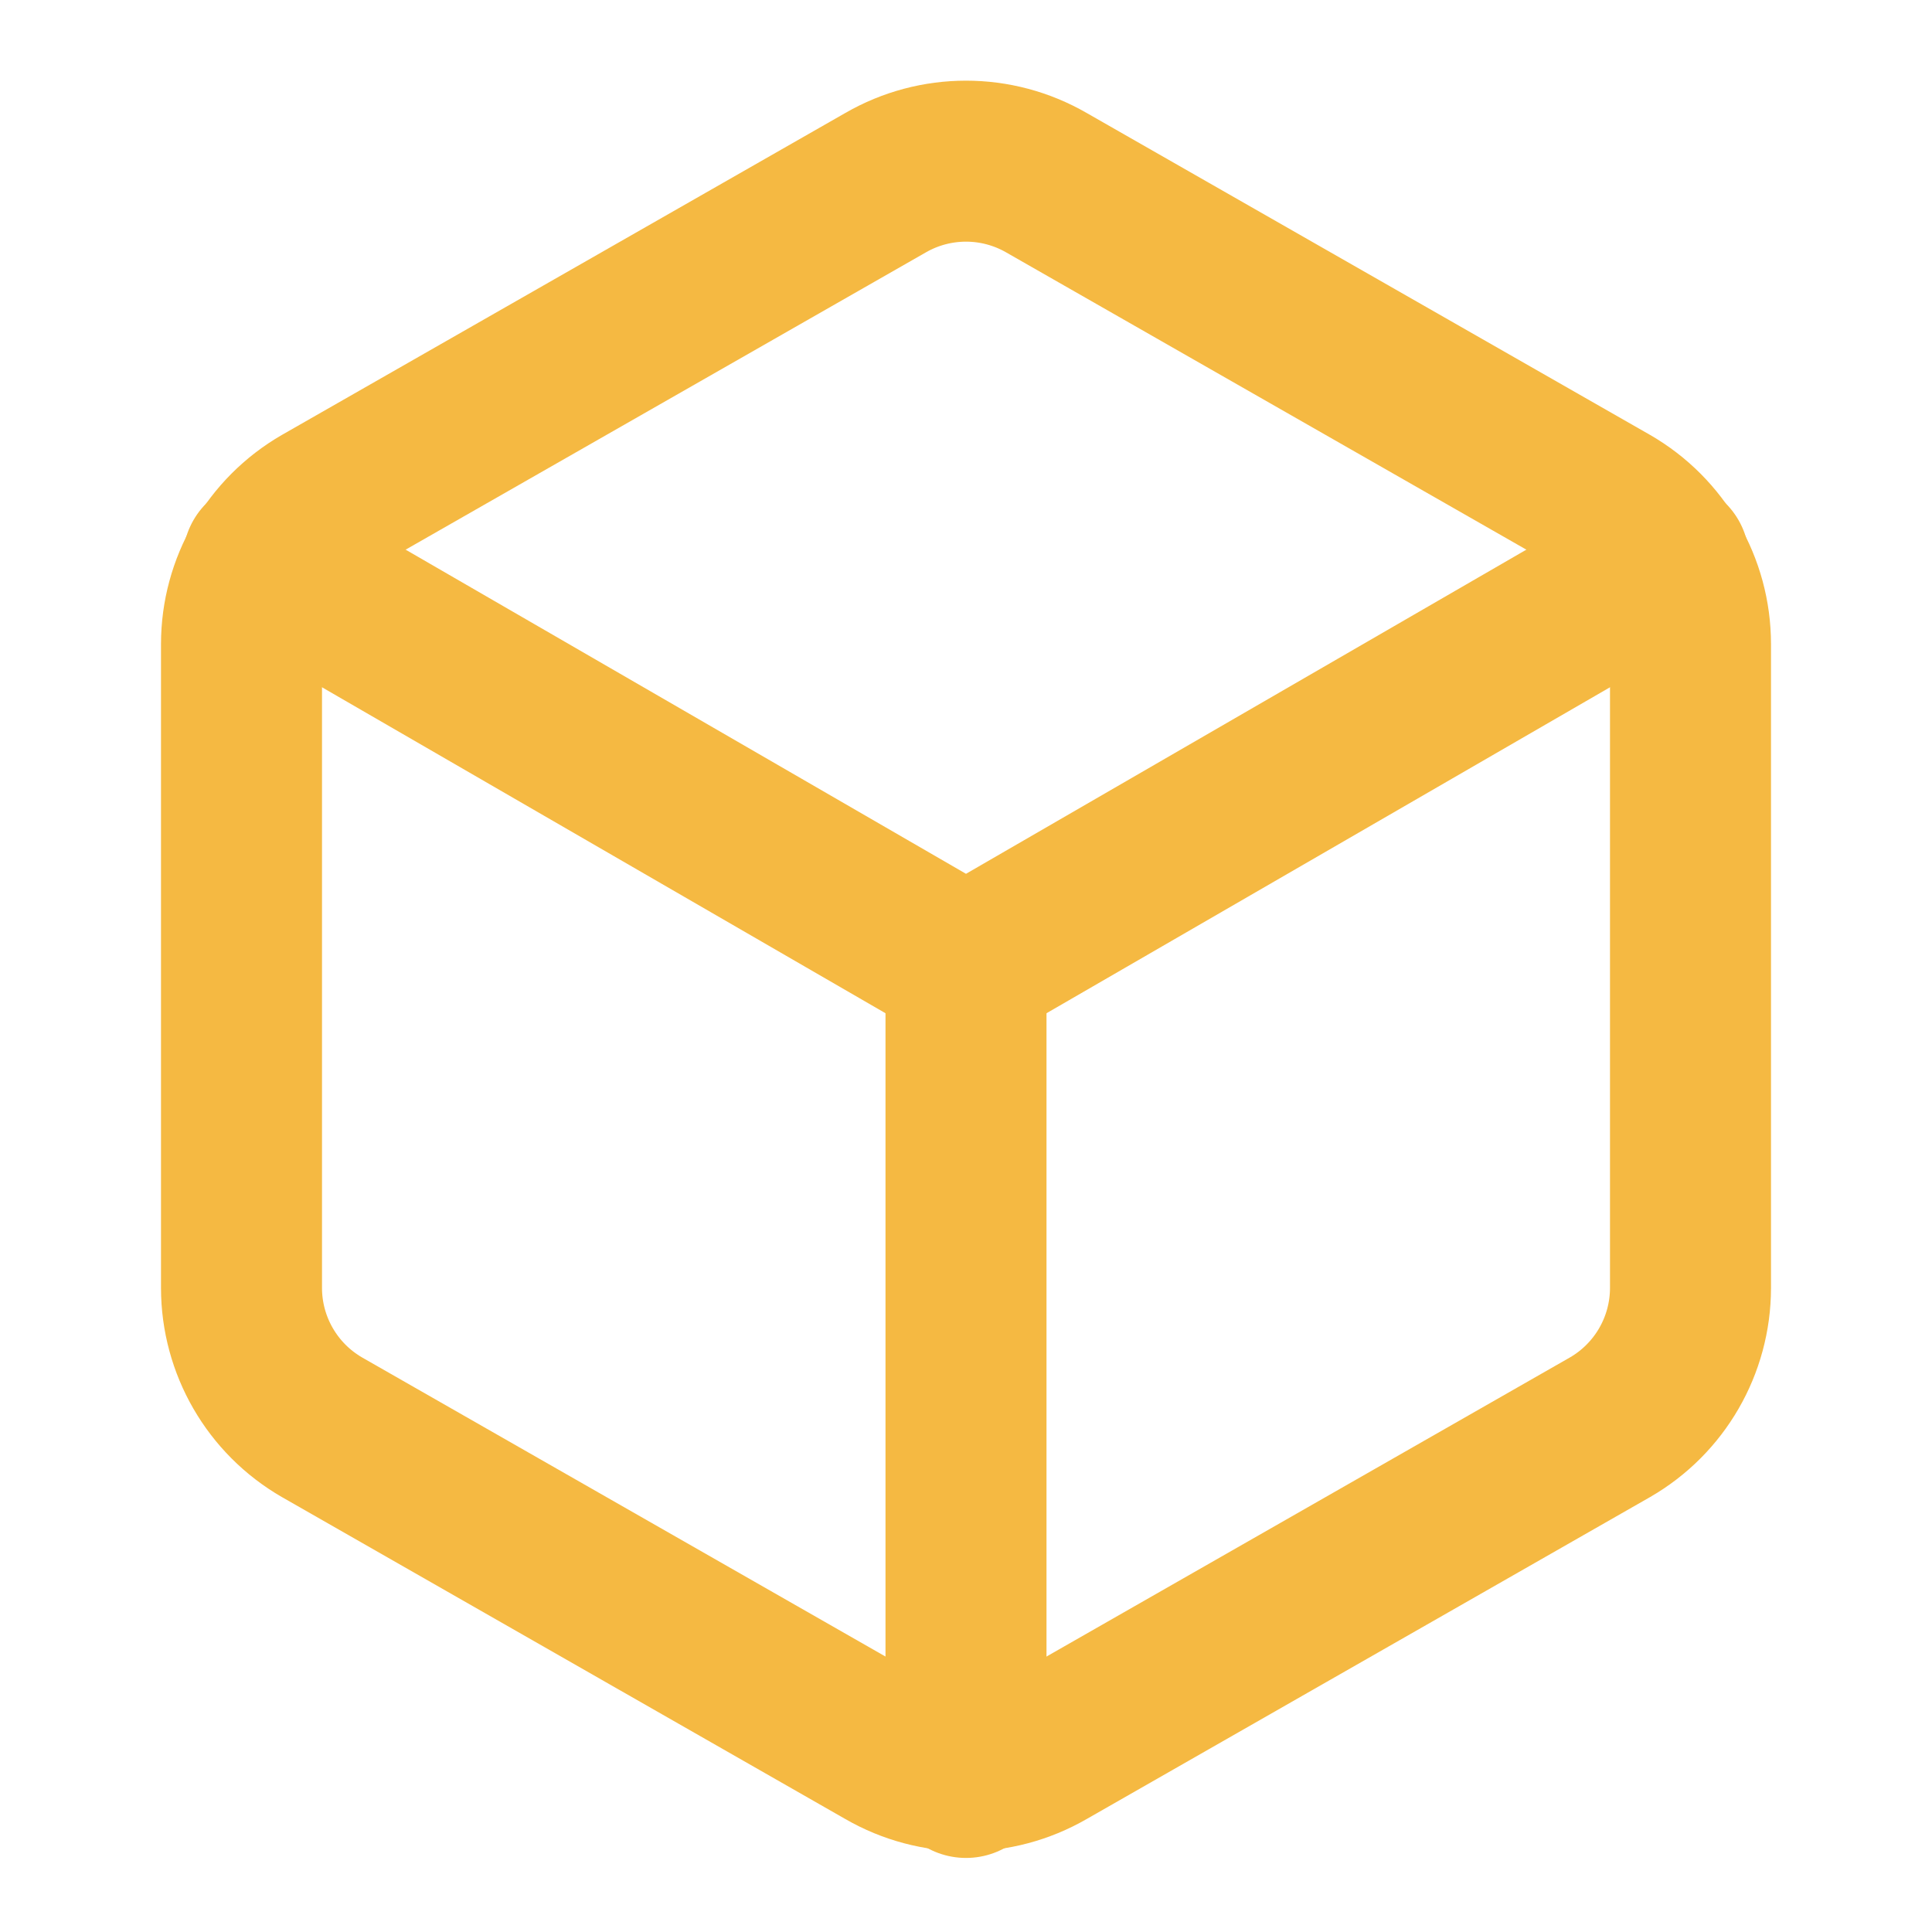
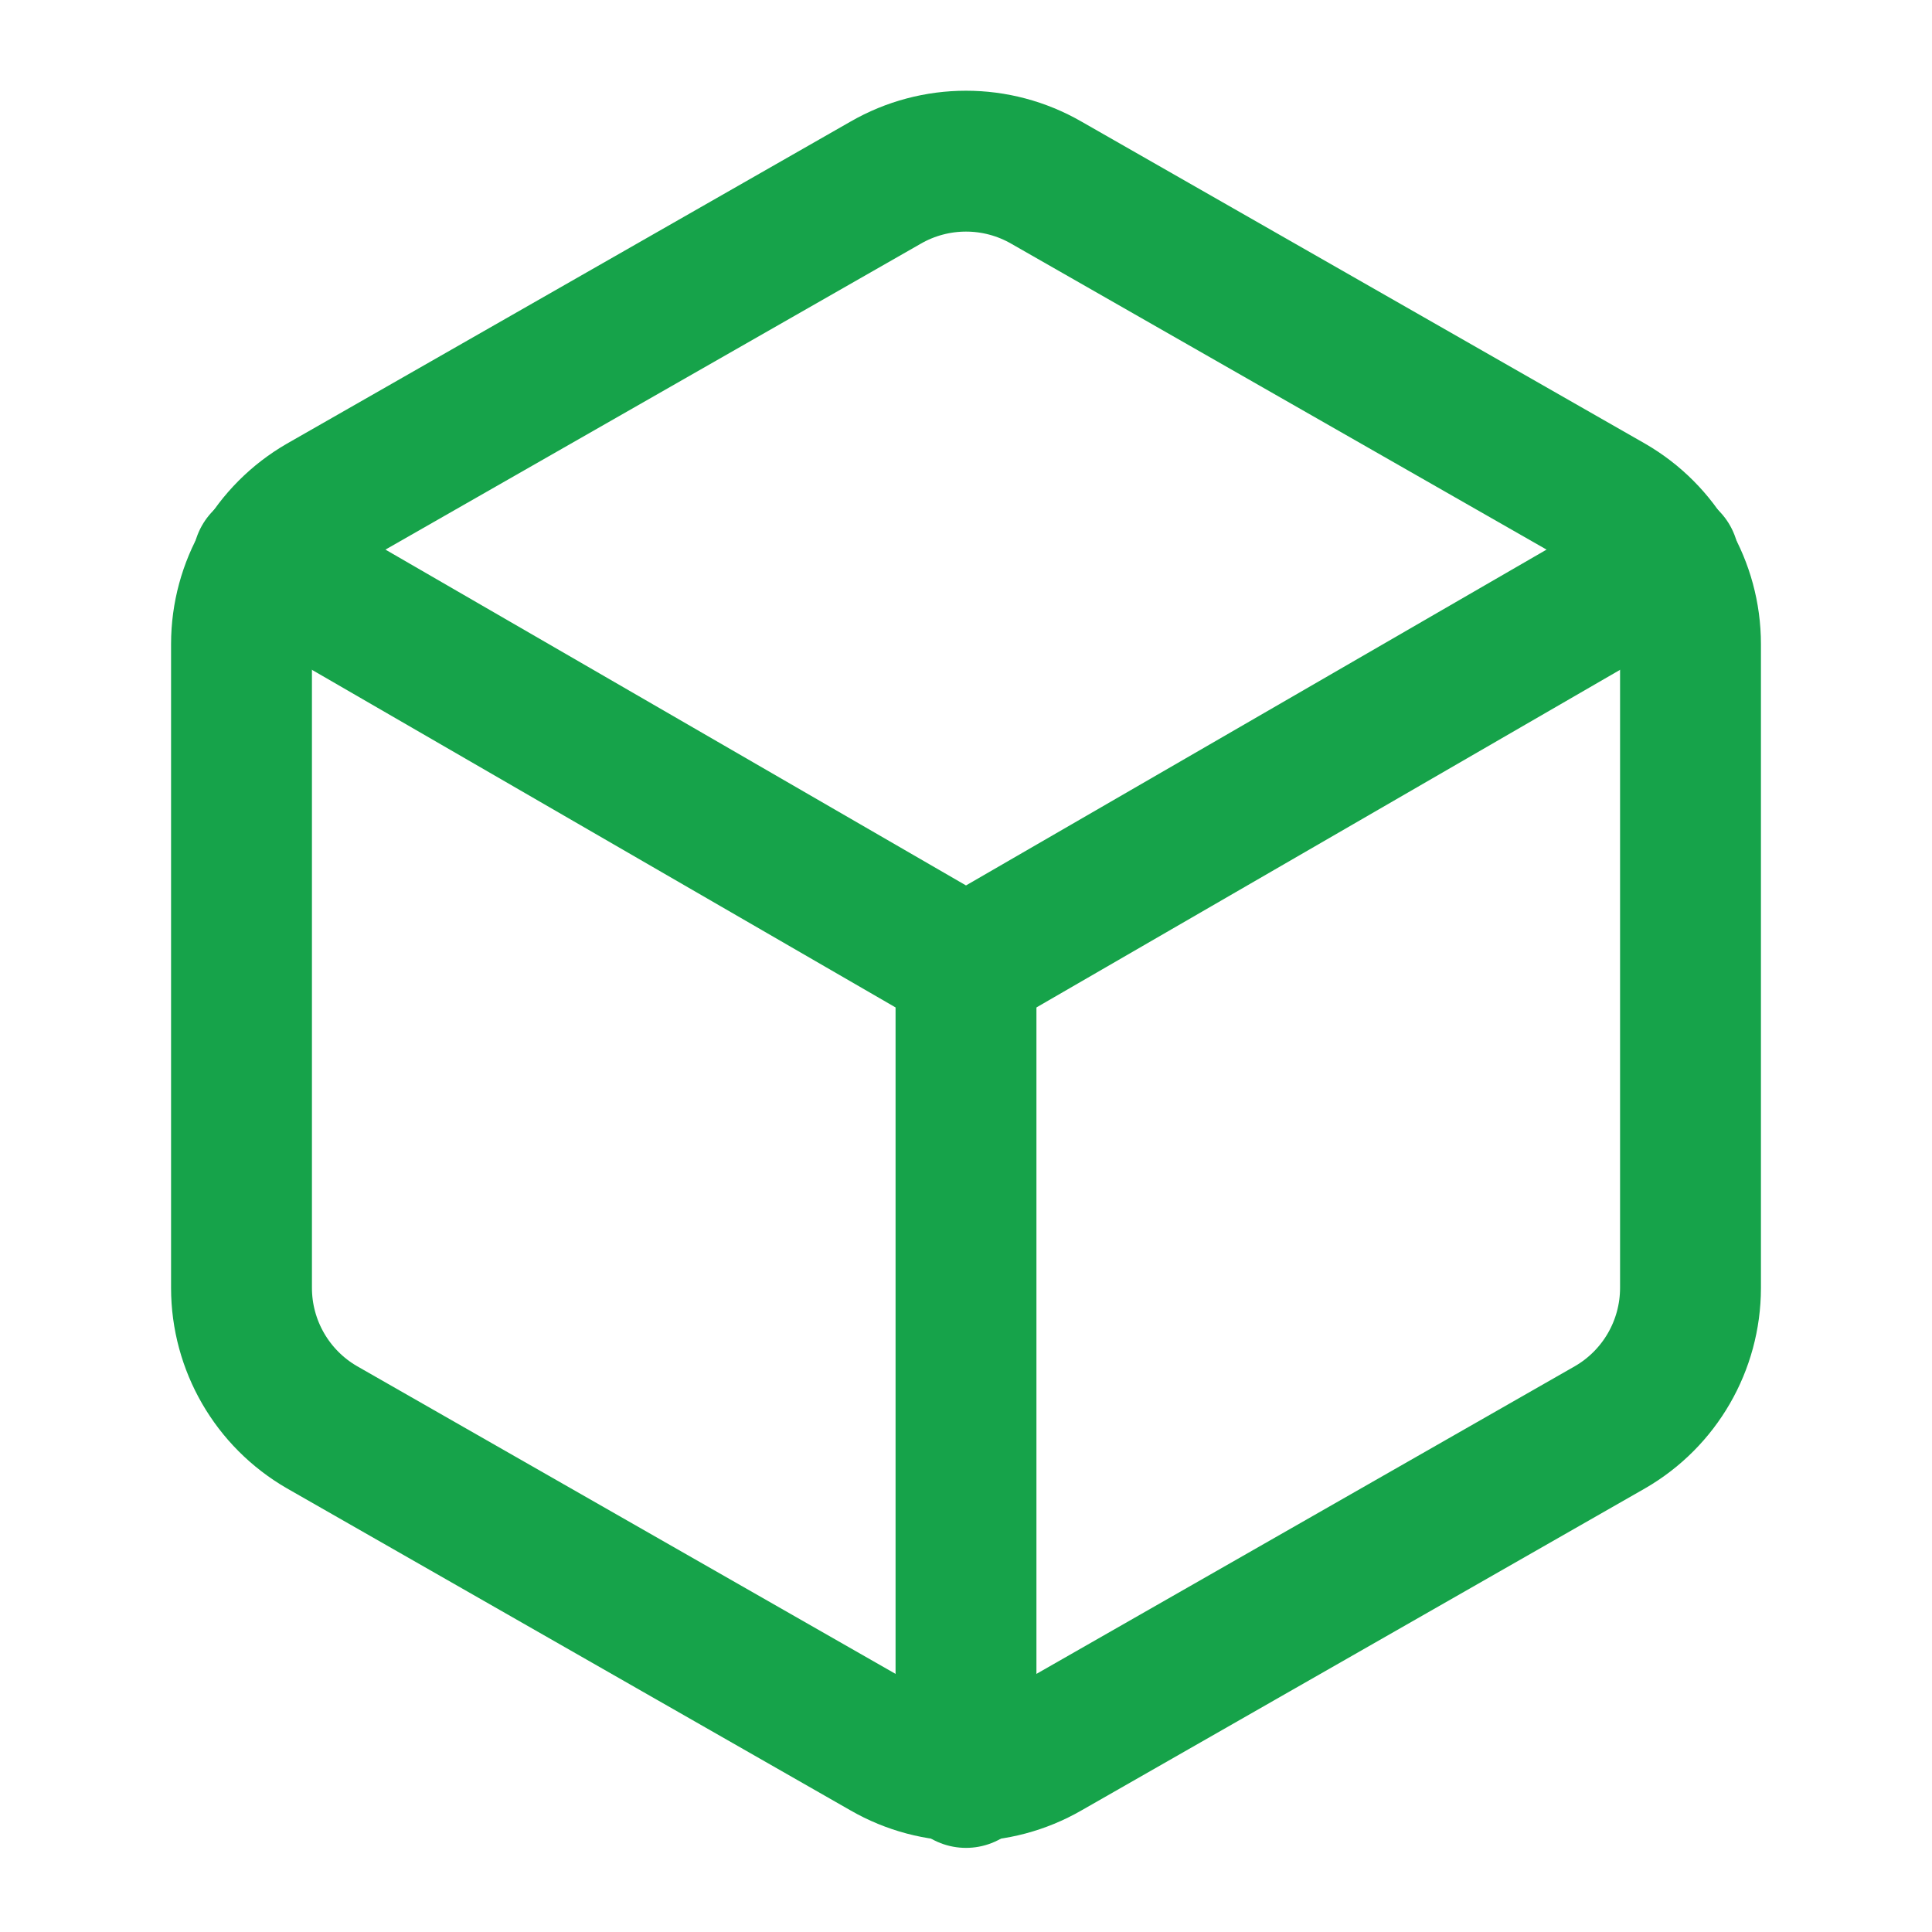
- <svg xmlns="http://www.w3.org/2000/svg" width="24" height="24" viewBox="0 0 24 24" fill="none" stroke="#F5B942" stroke-width="2" stroke-linecap="round" stroke-linejoin="round" role="img" aria-label="inventory">
+ <svg xmlns="http://www.w3.org/2000/svg" width="24" height="24" viewBox="0 0 24 24" fill="none" stroke="#16A34A" stroke-width="1.75" stroke-linecap="round" stroke-linejoin="round" role="img" aria-label="inventory">
  <path d="M21 16V8a2 2 0 0 0-1-1.73l-7-4a2 2 0 0 0-2 0l-7 4A2 2 0 0 0 3 8v8a2 2 0 0 0 1 1.73l7 4a2 2 0 0 0 2 0l7-4A2 2 0 0 0 21 16z" />
  <polyline points="3.27 6.96 12 12.01 20.73 6.96" />
  <line x1="12" y1="22.08" x2="12" y2="12" />
</svg>
